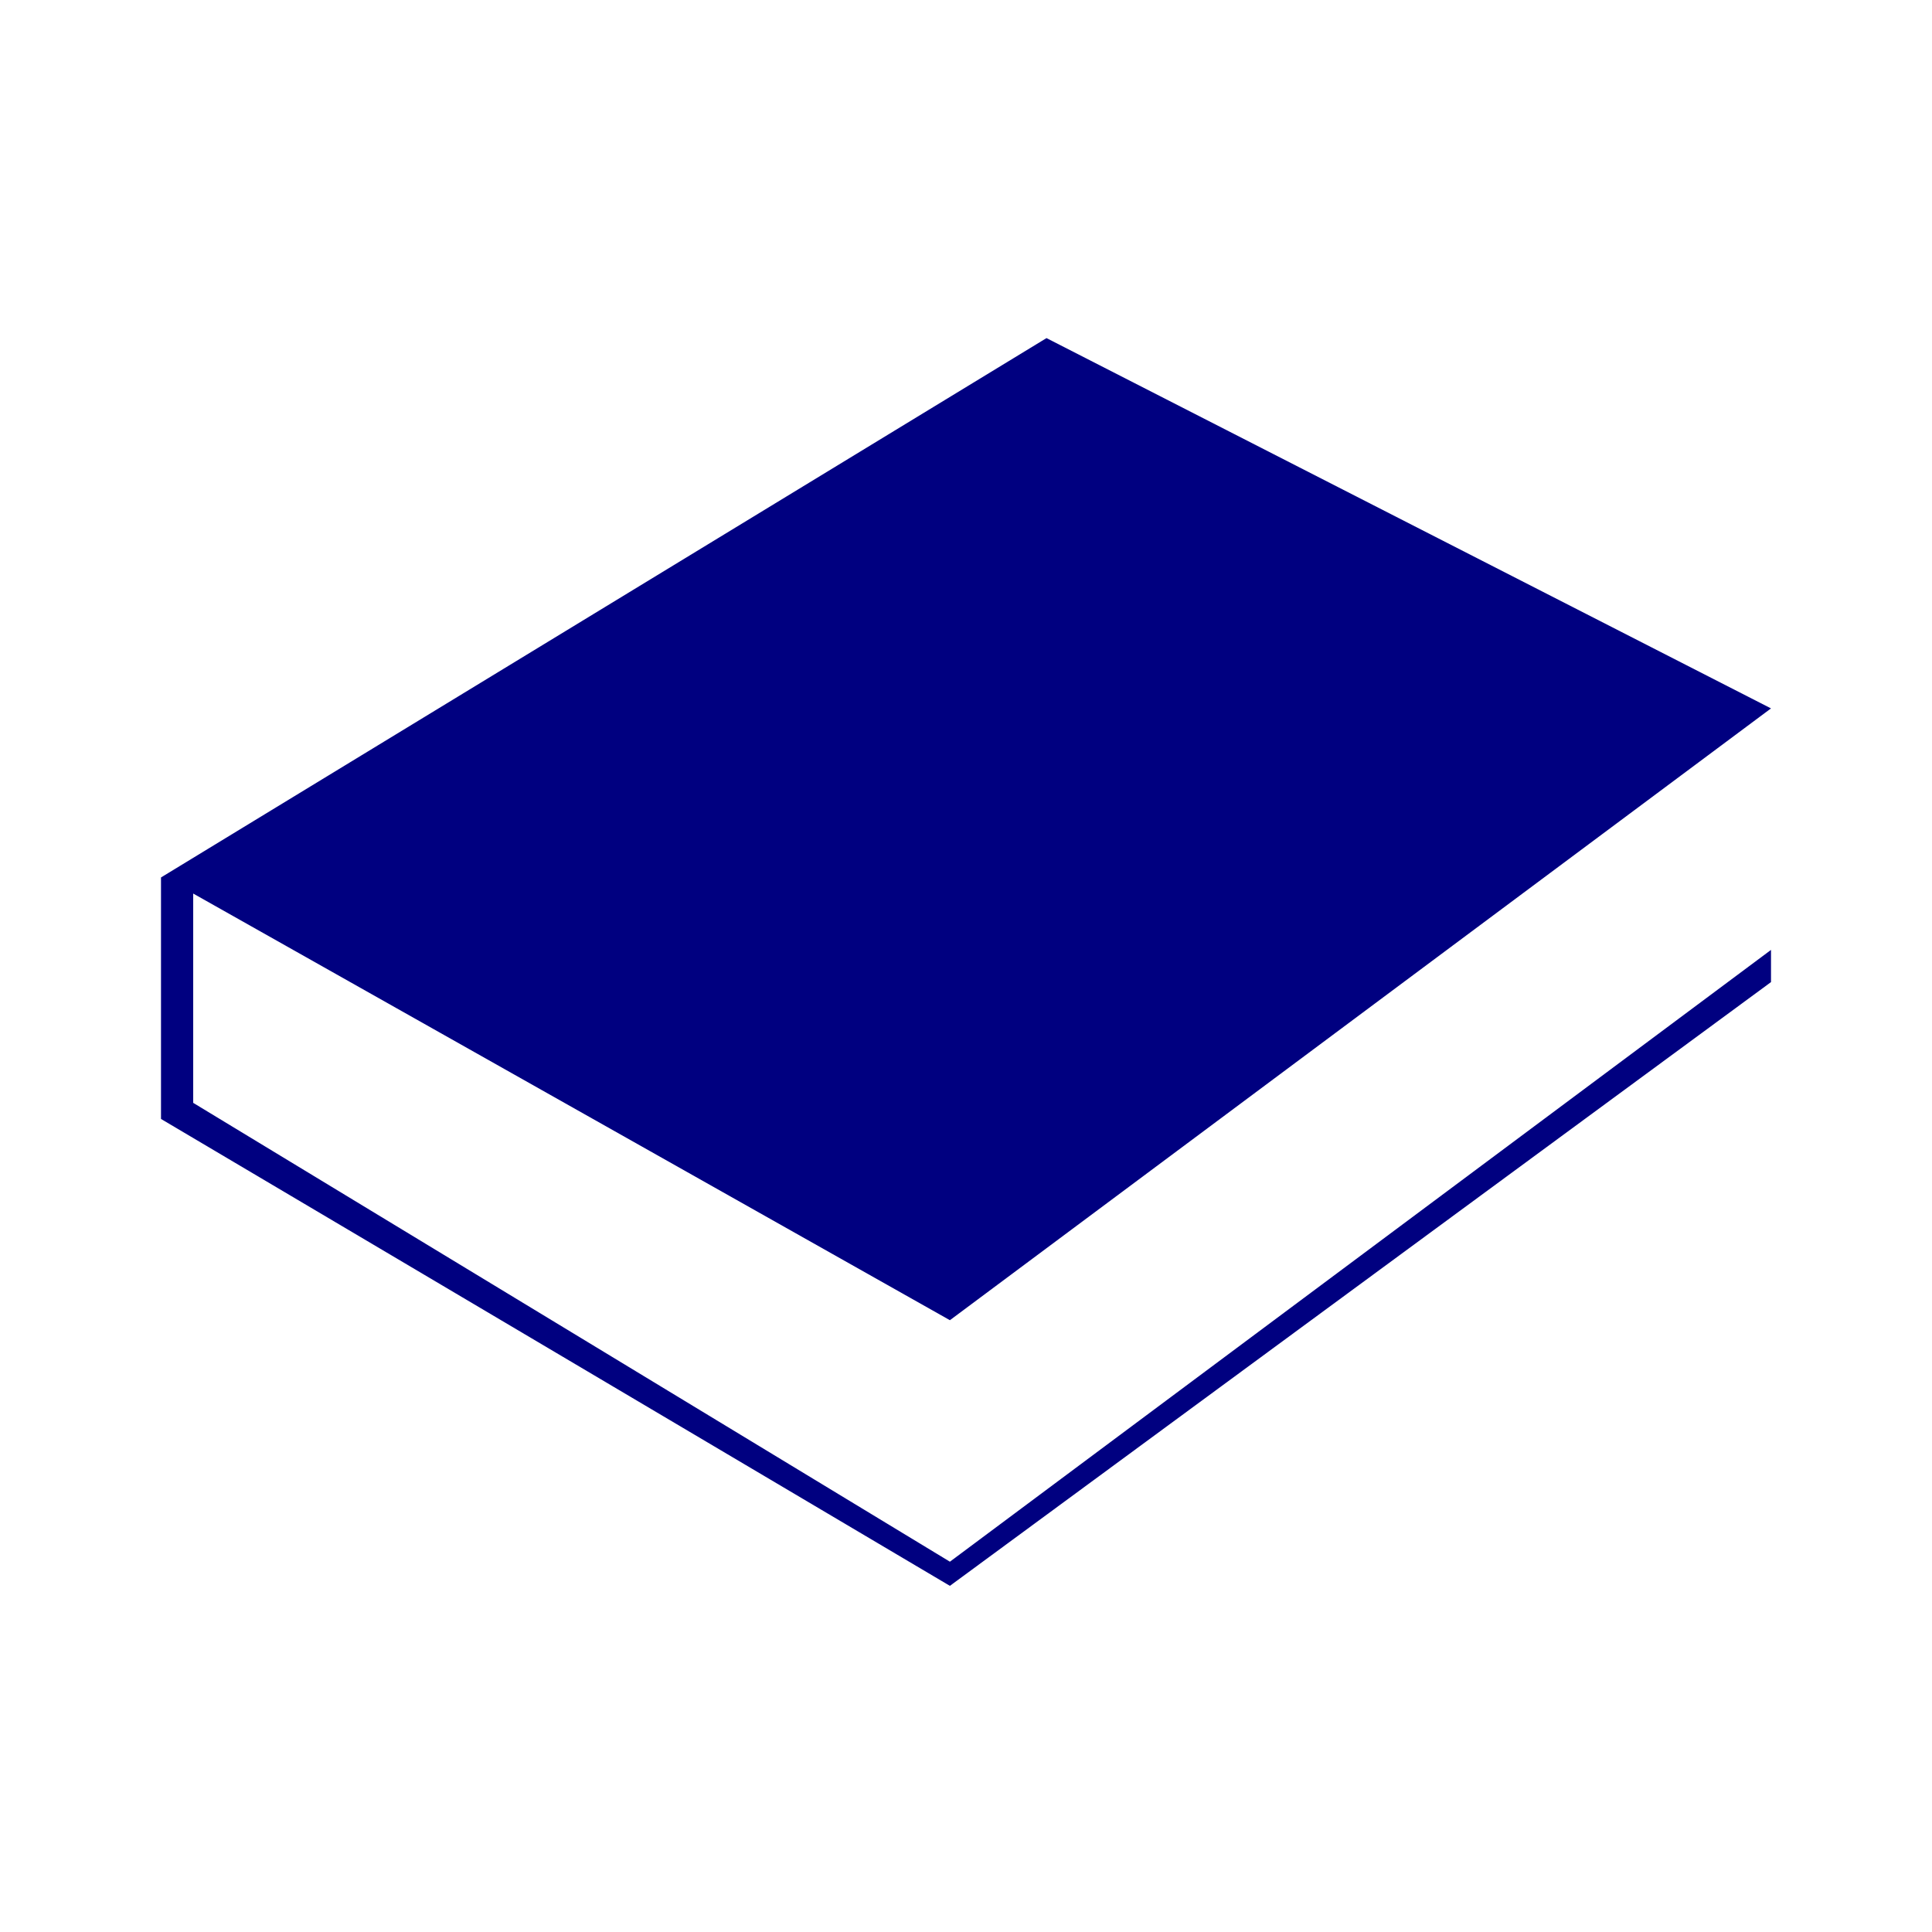
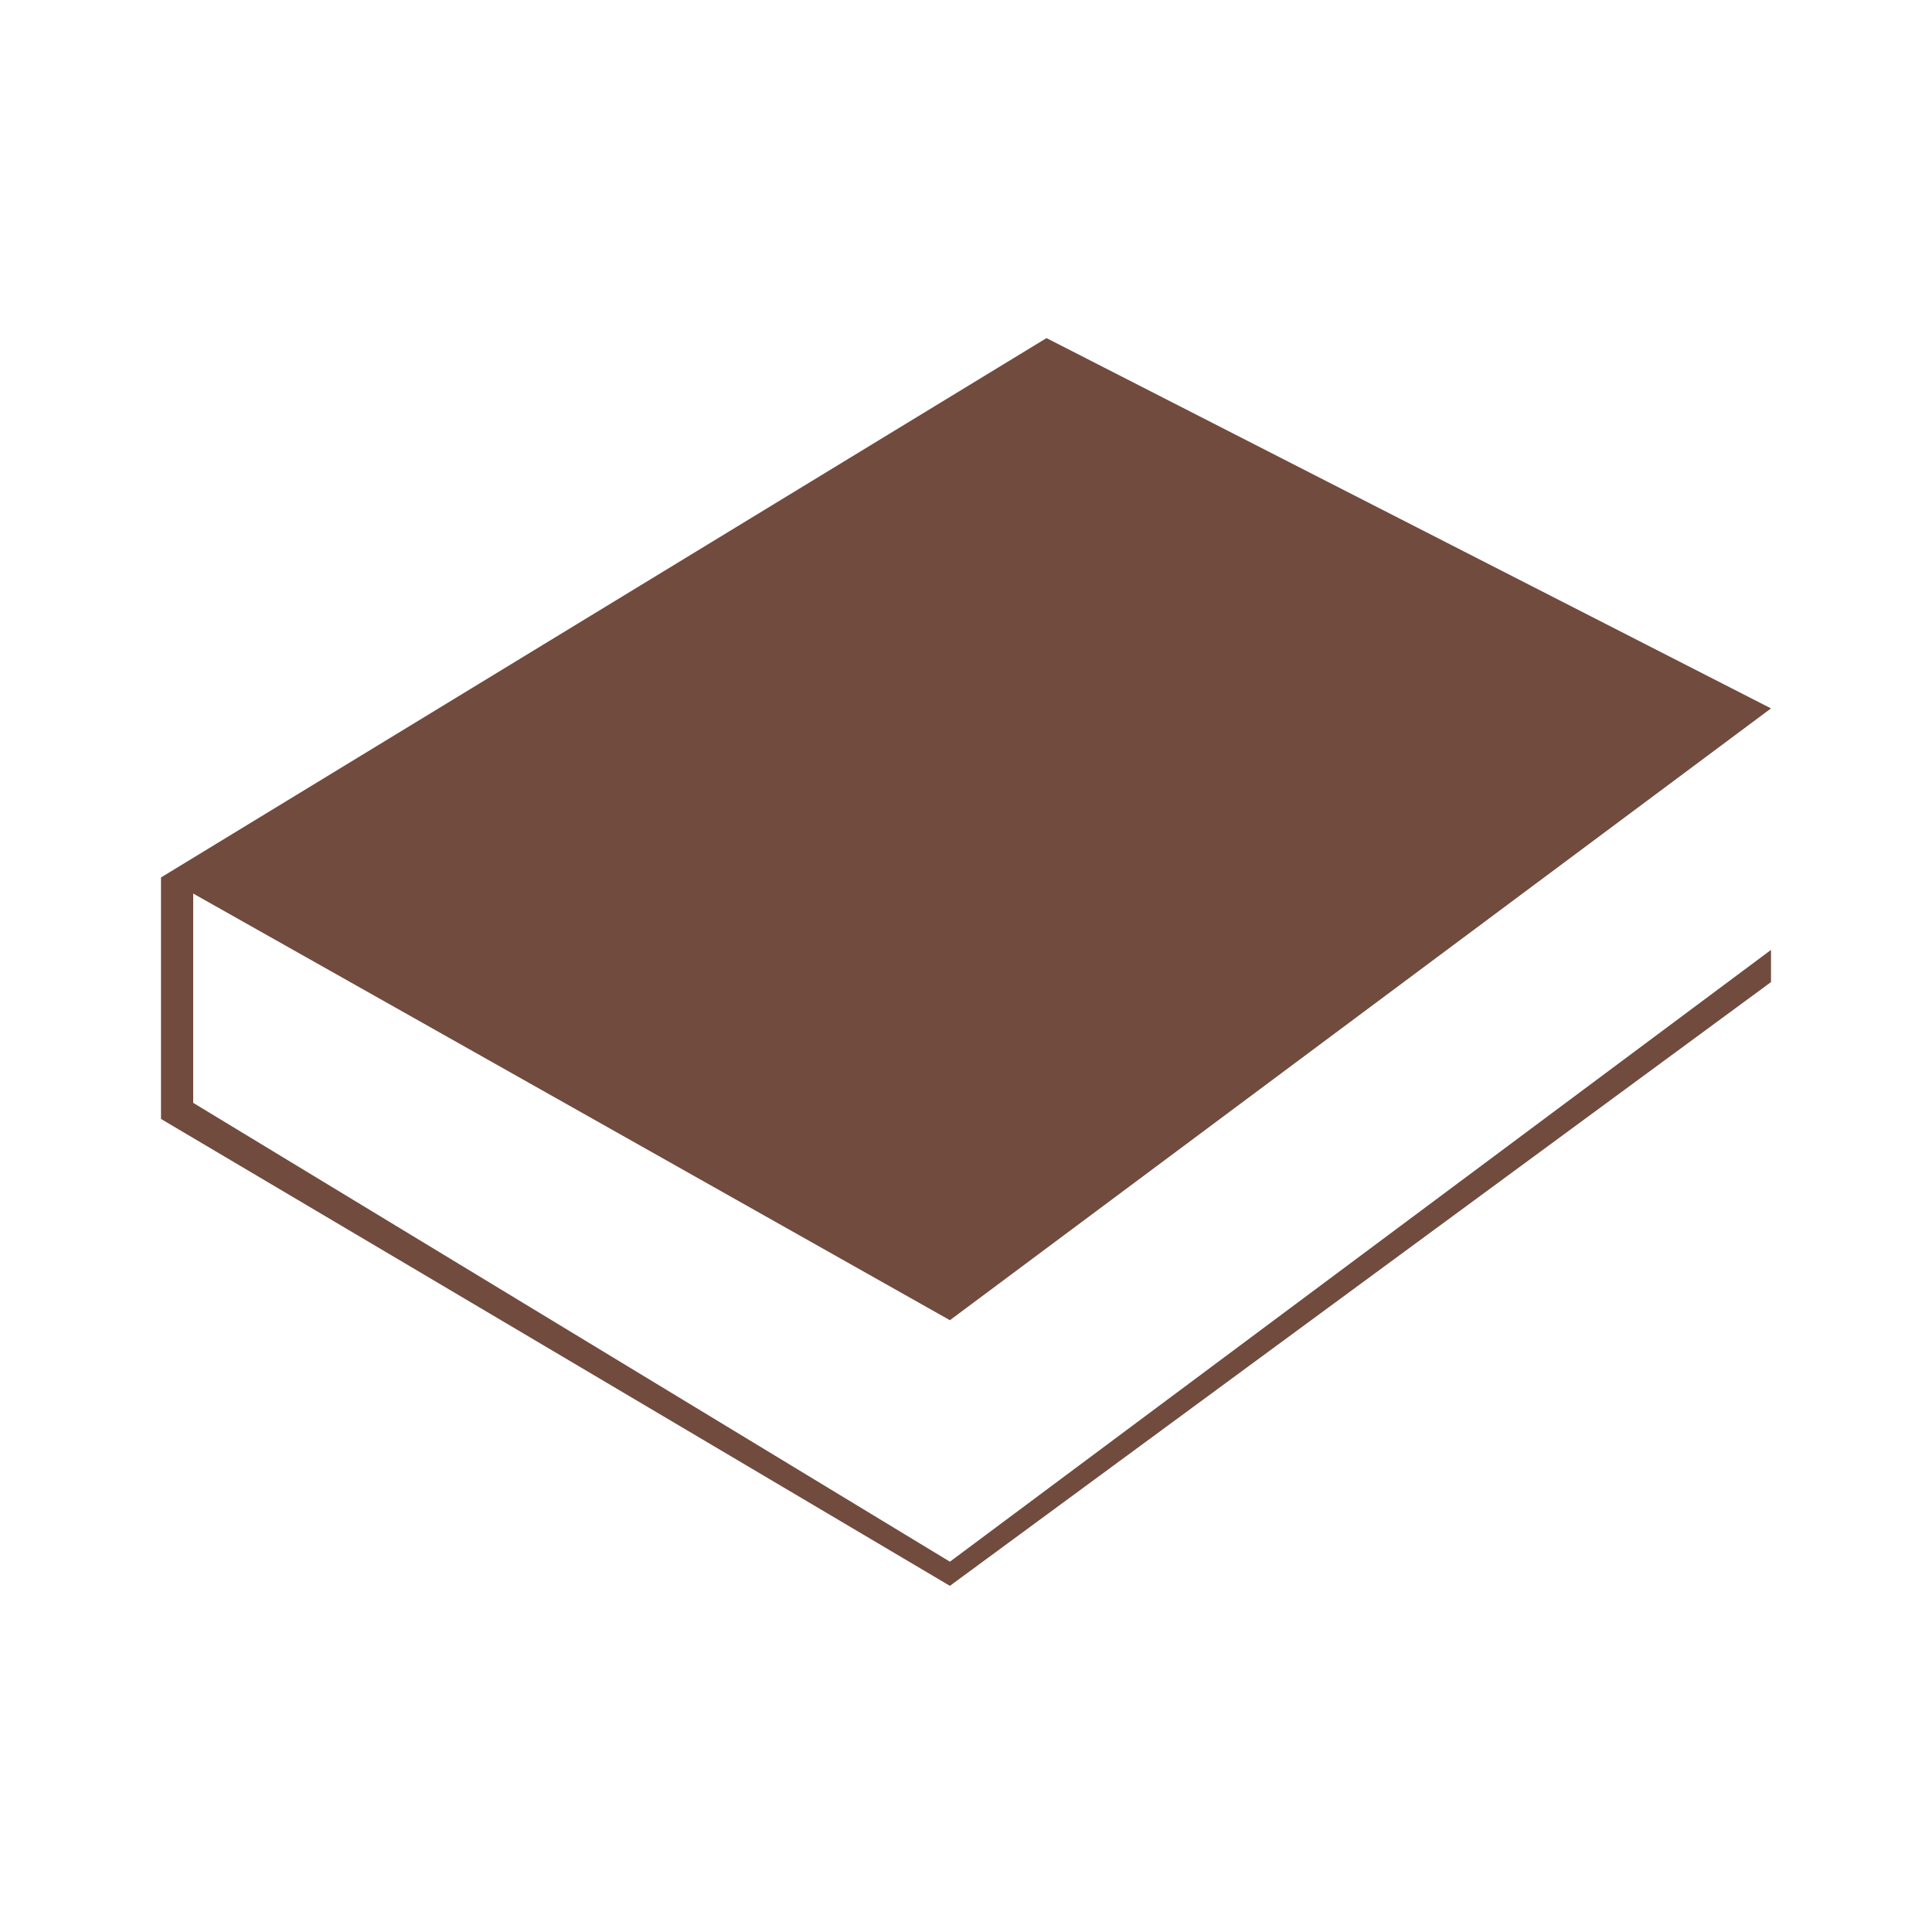
<svg xmlns="http://www.w3.org/2000/svg" version="1.1" width="120" height="120">
  <svg viewBox="0 0 120 120">
-     <path fill="#000080" d="M59,82l51-38L65,21L10,54.5v15l49,29L110,61v-2L59,97L12,68.5v-13C12,55.5,59,82,59,82z" />
+     <path fill="#714b3e" d="M59,82l51-38L65,21L10,54.5v15l49,29L110,61v-2L59,97L12,68.5v-13C12,55.5,59,82,59,82z" />
  </svg>
  <style>@media (prefers-color-scheme: light){:root{filter:none}}@media (prefers-color-scheme: dark){:root{filter:contrast(0.385) brightness(4.5)}}</style>
</svg>
